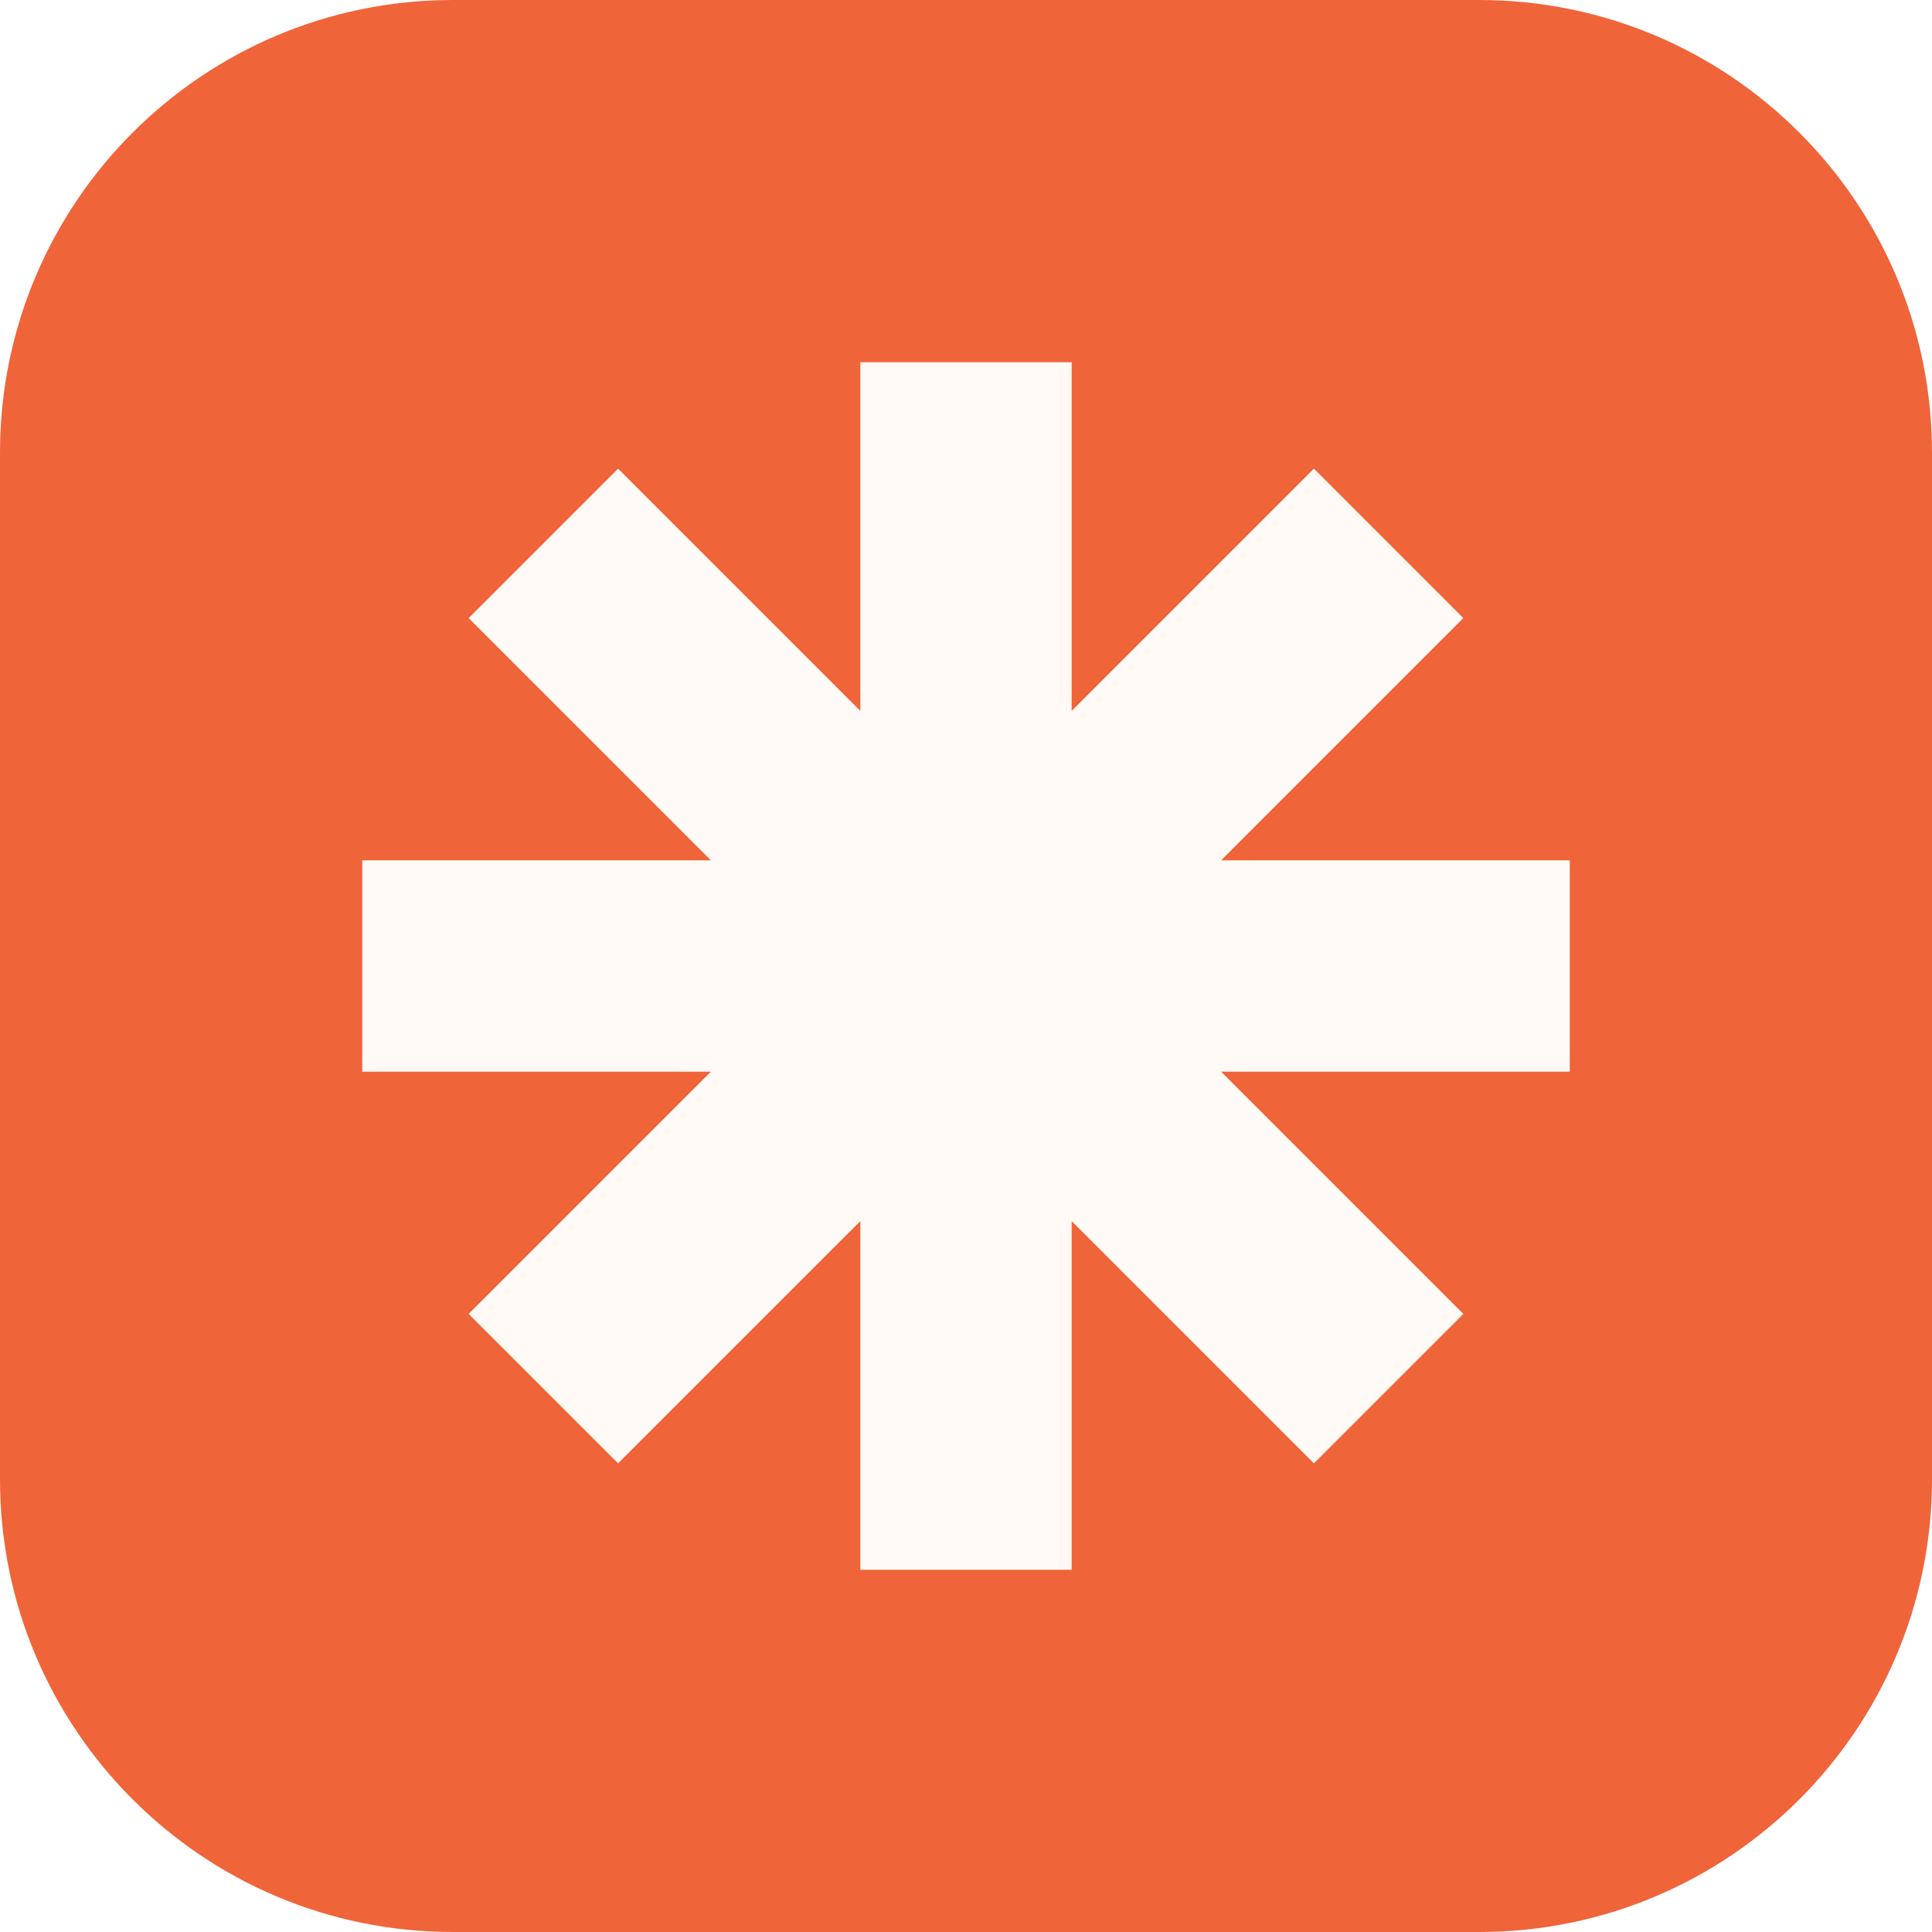
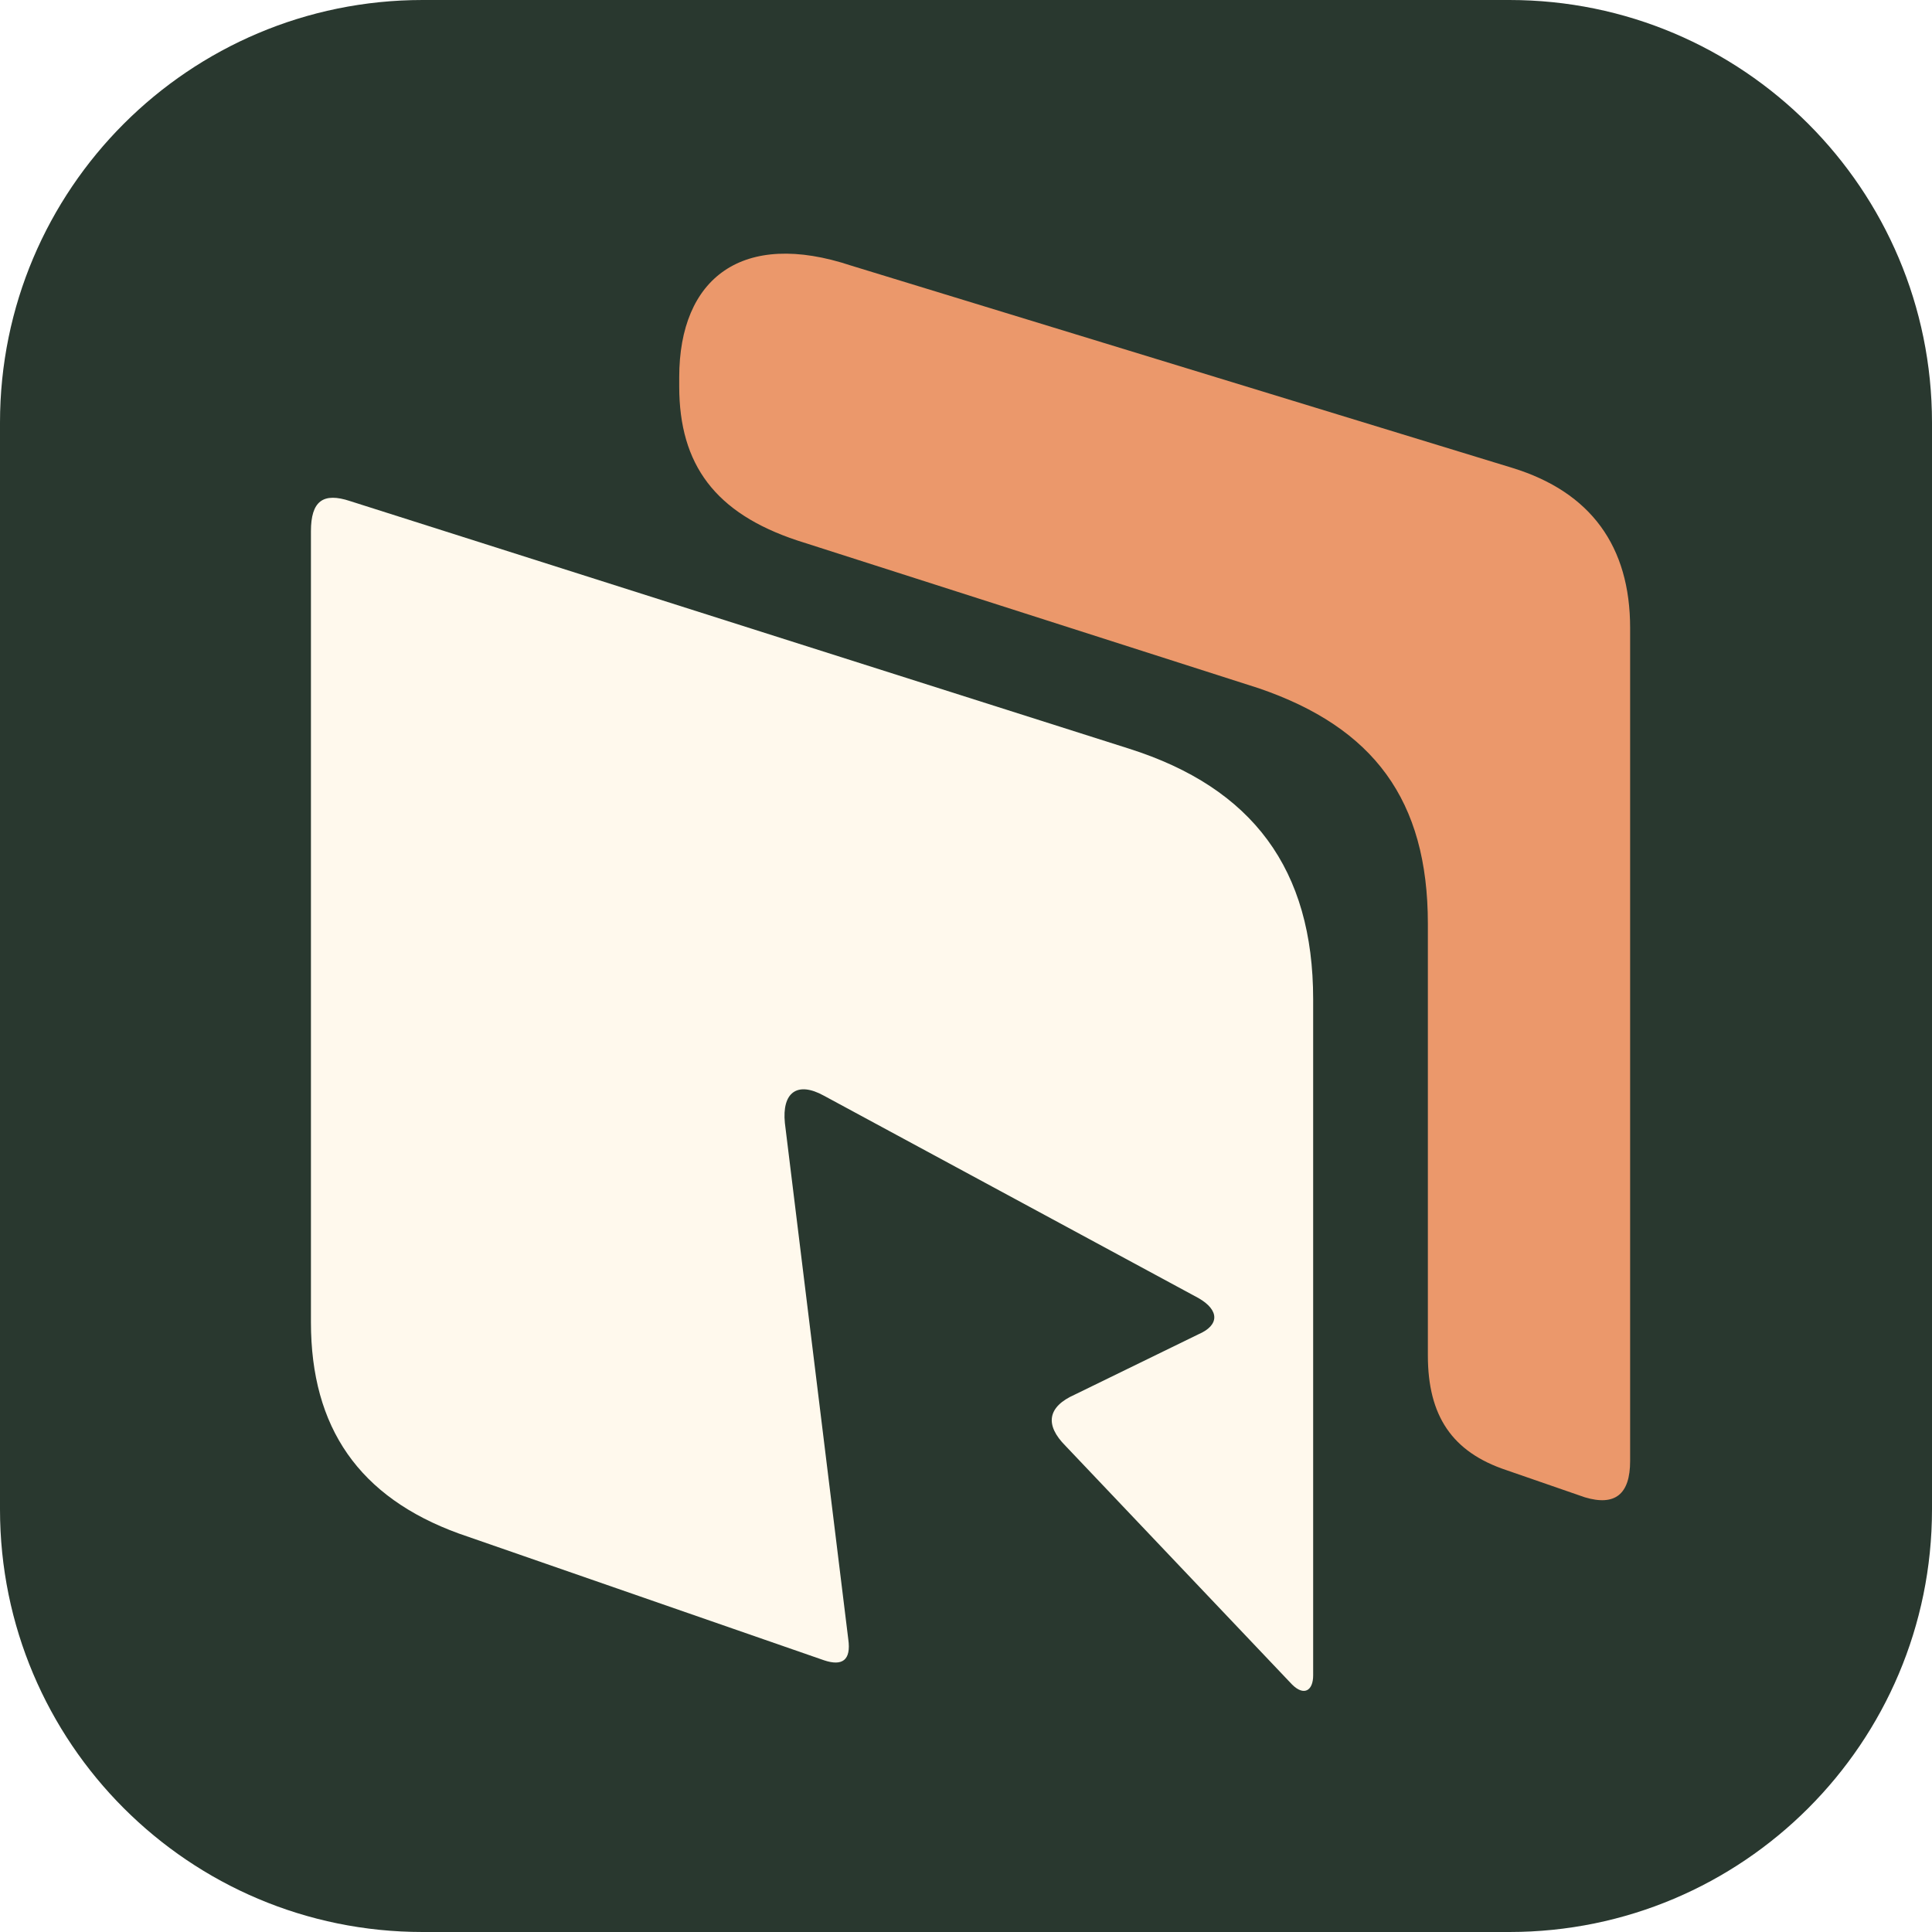
- <svg xmlns="http://www.w3.org/2000/svg" viewBox="0 0 64 64">
-   <rect width="64" height="64" rx="15" fill="#f0643a" />
-   <path d="M32 12v40M12 32h40M18 18l28 28M18 46l28-28" stroke="#fffaf5" stroke-width="7" />
+ <svg xmlns="http://www.w3.org/2000/svg" width="64" height="64" viewBox="0 0 64 64">
+   <rect width="64" height="64" rx="14" fill="#29382f" />
+   <path fill="#eb986b" d="M28.2 8.8 50.1 15.5C52.7 16.3 54 18.1 54 20.8v27.6c0 1.1-.5 1.5-1.5 1.2l-2.6-.9c-1.8-.6-2.6-1.8-2.6-3.8V30.6c0-4.1-1.8-6.5-5.6-7.8L26.4 17.9c-2.7-.9-3.9-2.5-3.9-5.1v-.3c0-3.3 2.1-4.9 5.7-3.7Z" />
+   <path fill="#fff9ed" d="m11.6 16.6 25.8 8.2c4.1 1.3 6.1 4 6.1 8.3v22.4c0 .5-.3.7-.7.3l-7.5-7.9c-.7-.7-.6-1.3.3-1.7l4.1-2c.7-.3.7-.8 0-1.2l-12.4-6.7c-.9-.5-1.4-.1-1.3.9l2.1 17.1c.1.7-.2.9-.8.7l-12.1-4.2c-3.3-1.2-4.9-3.5-4.9-7V17.6c0-1 .4-1.3 1.3-1Z" />
</svg>
